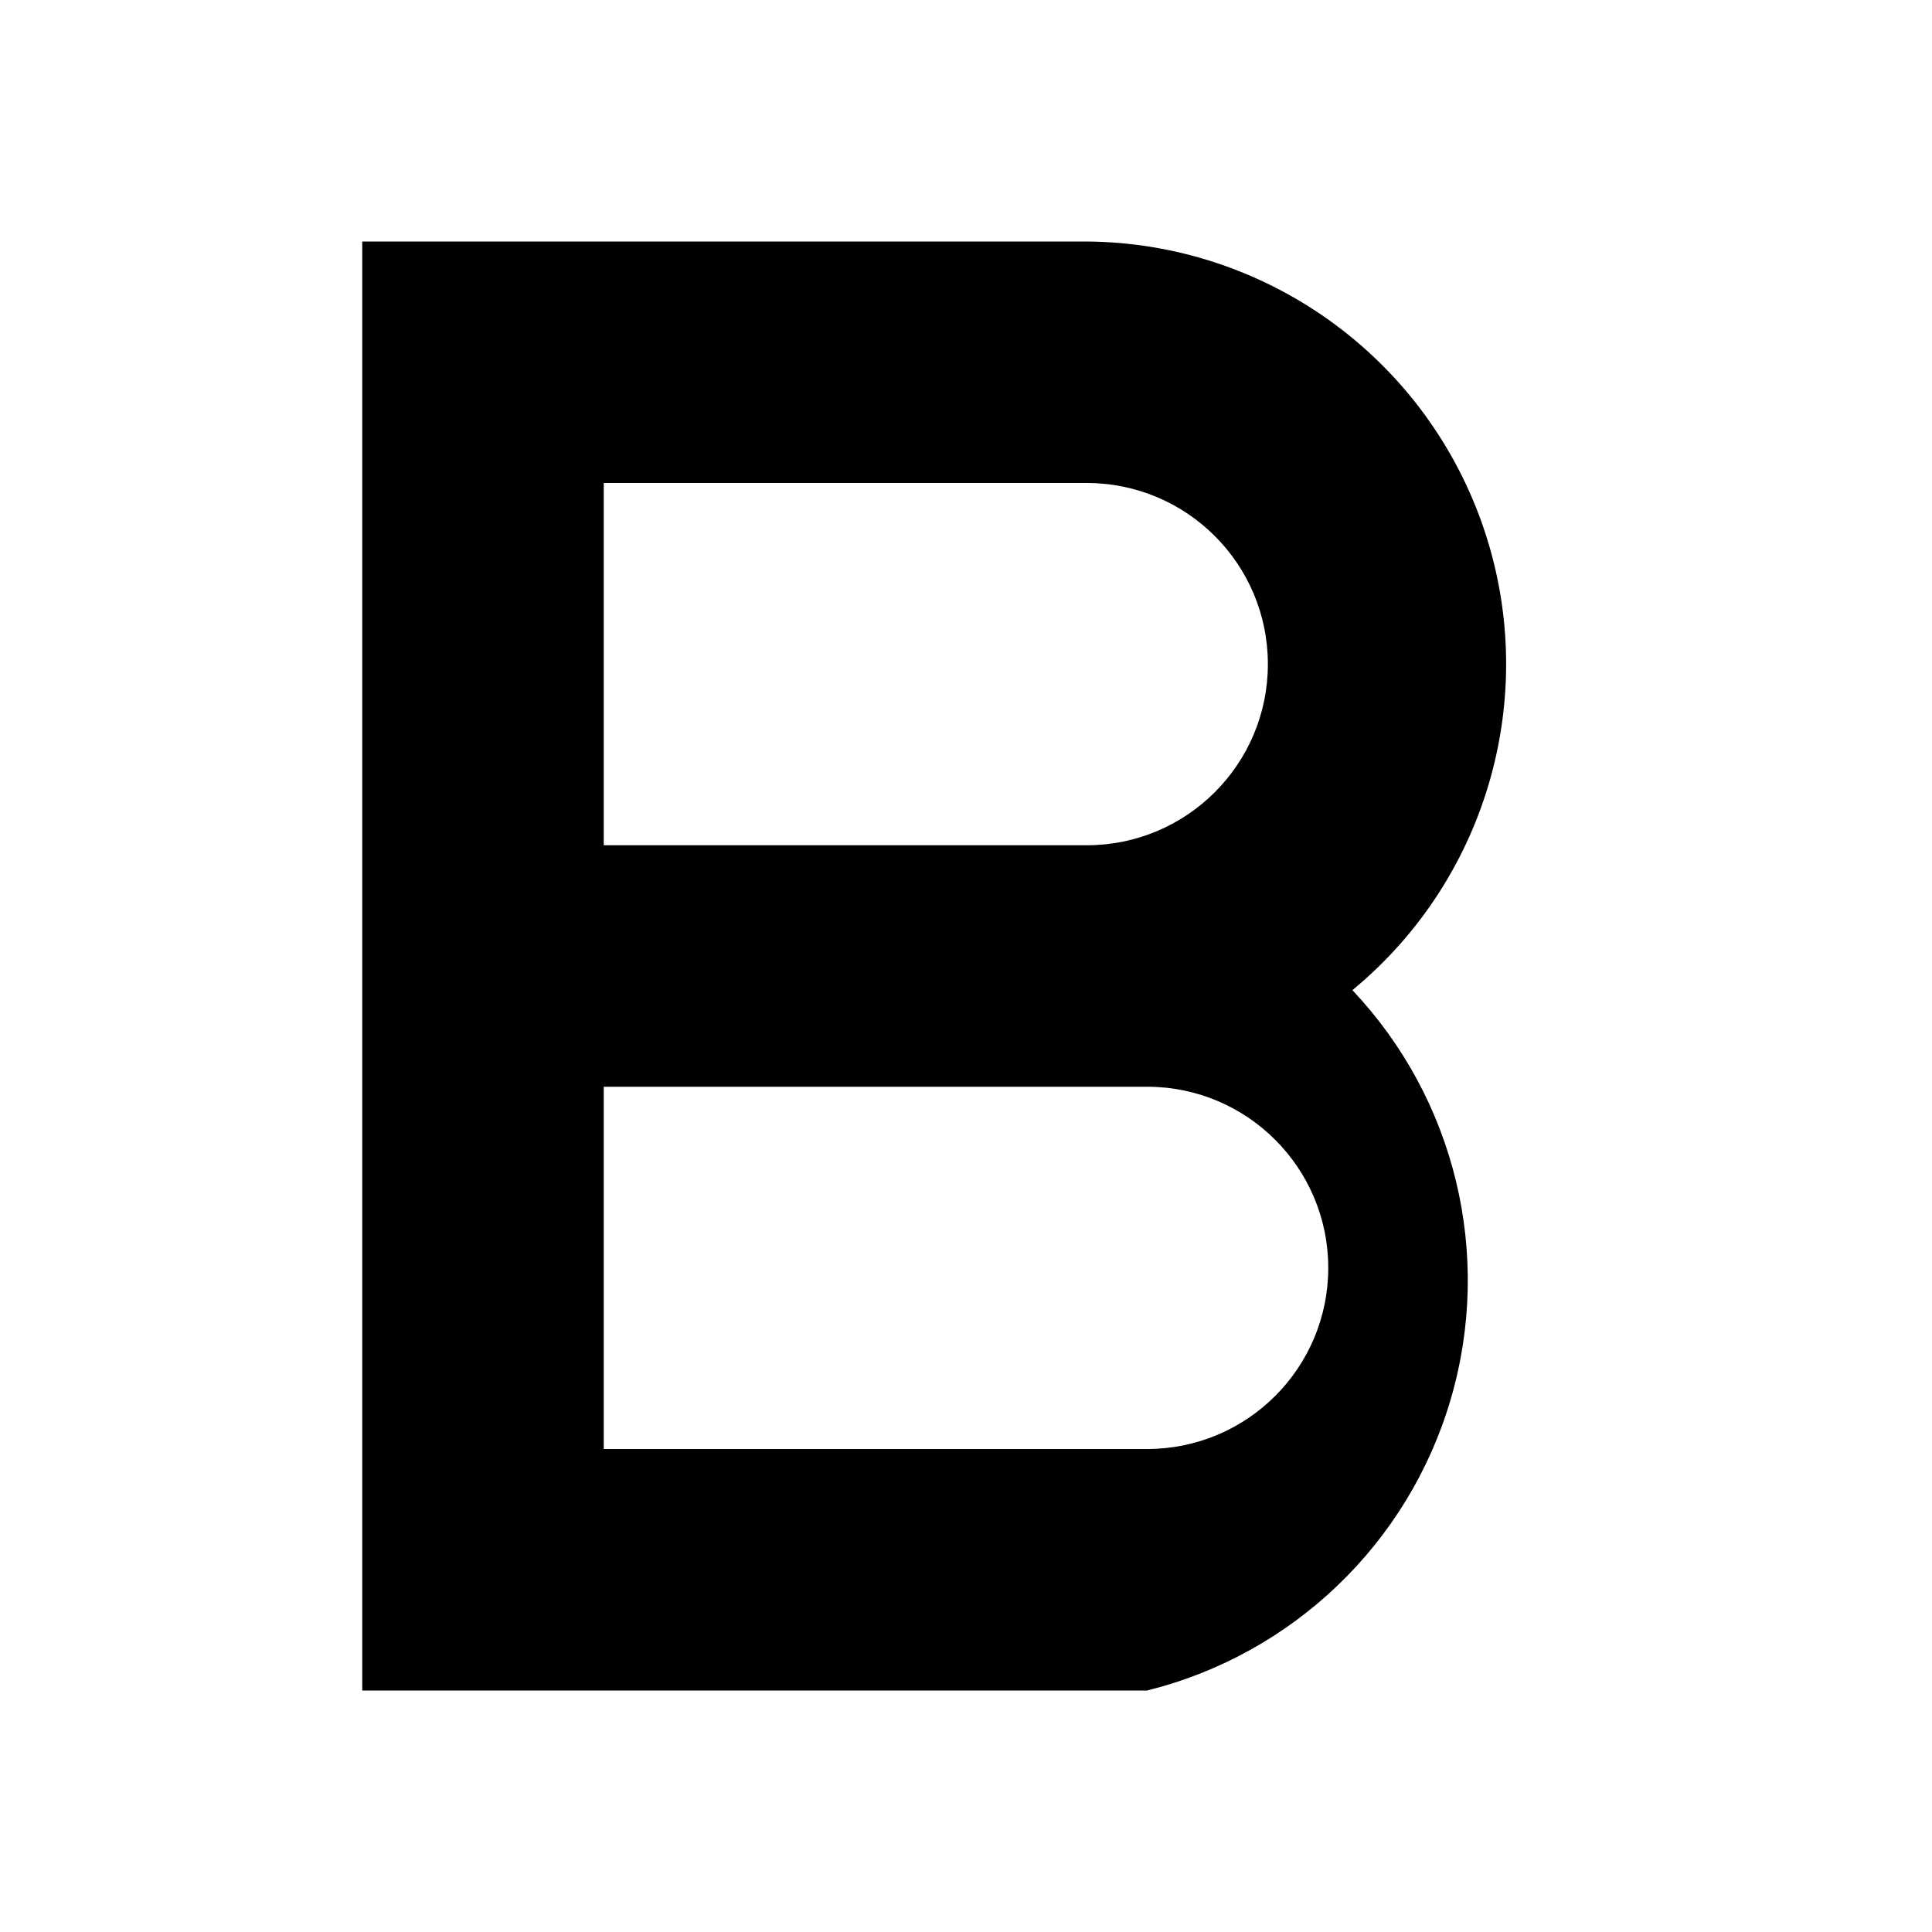
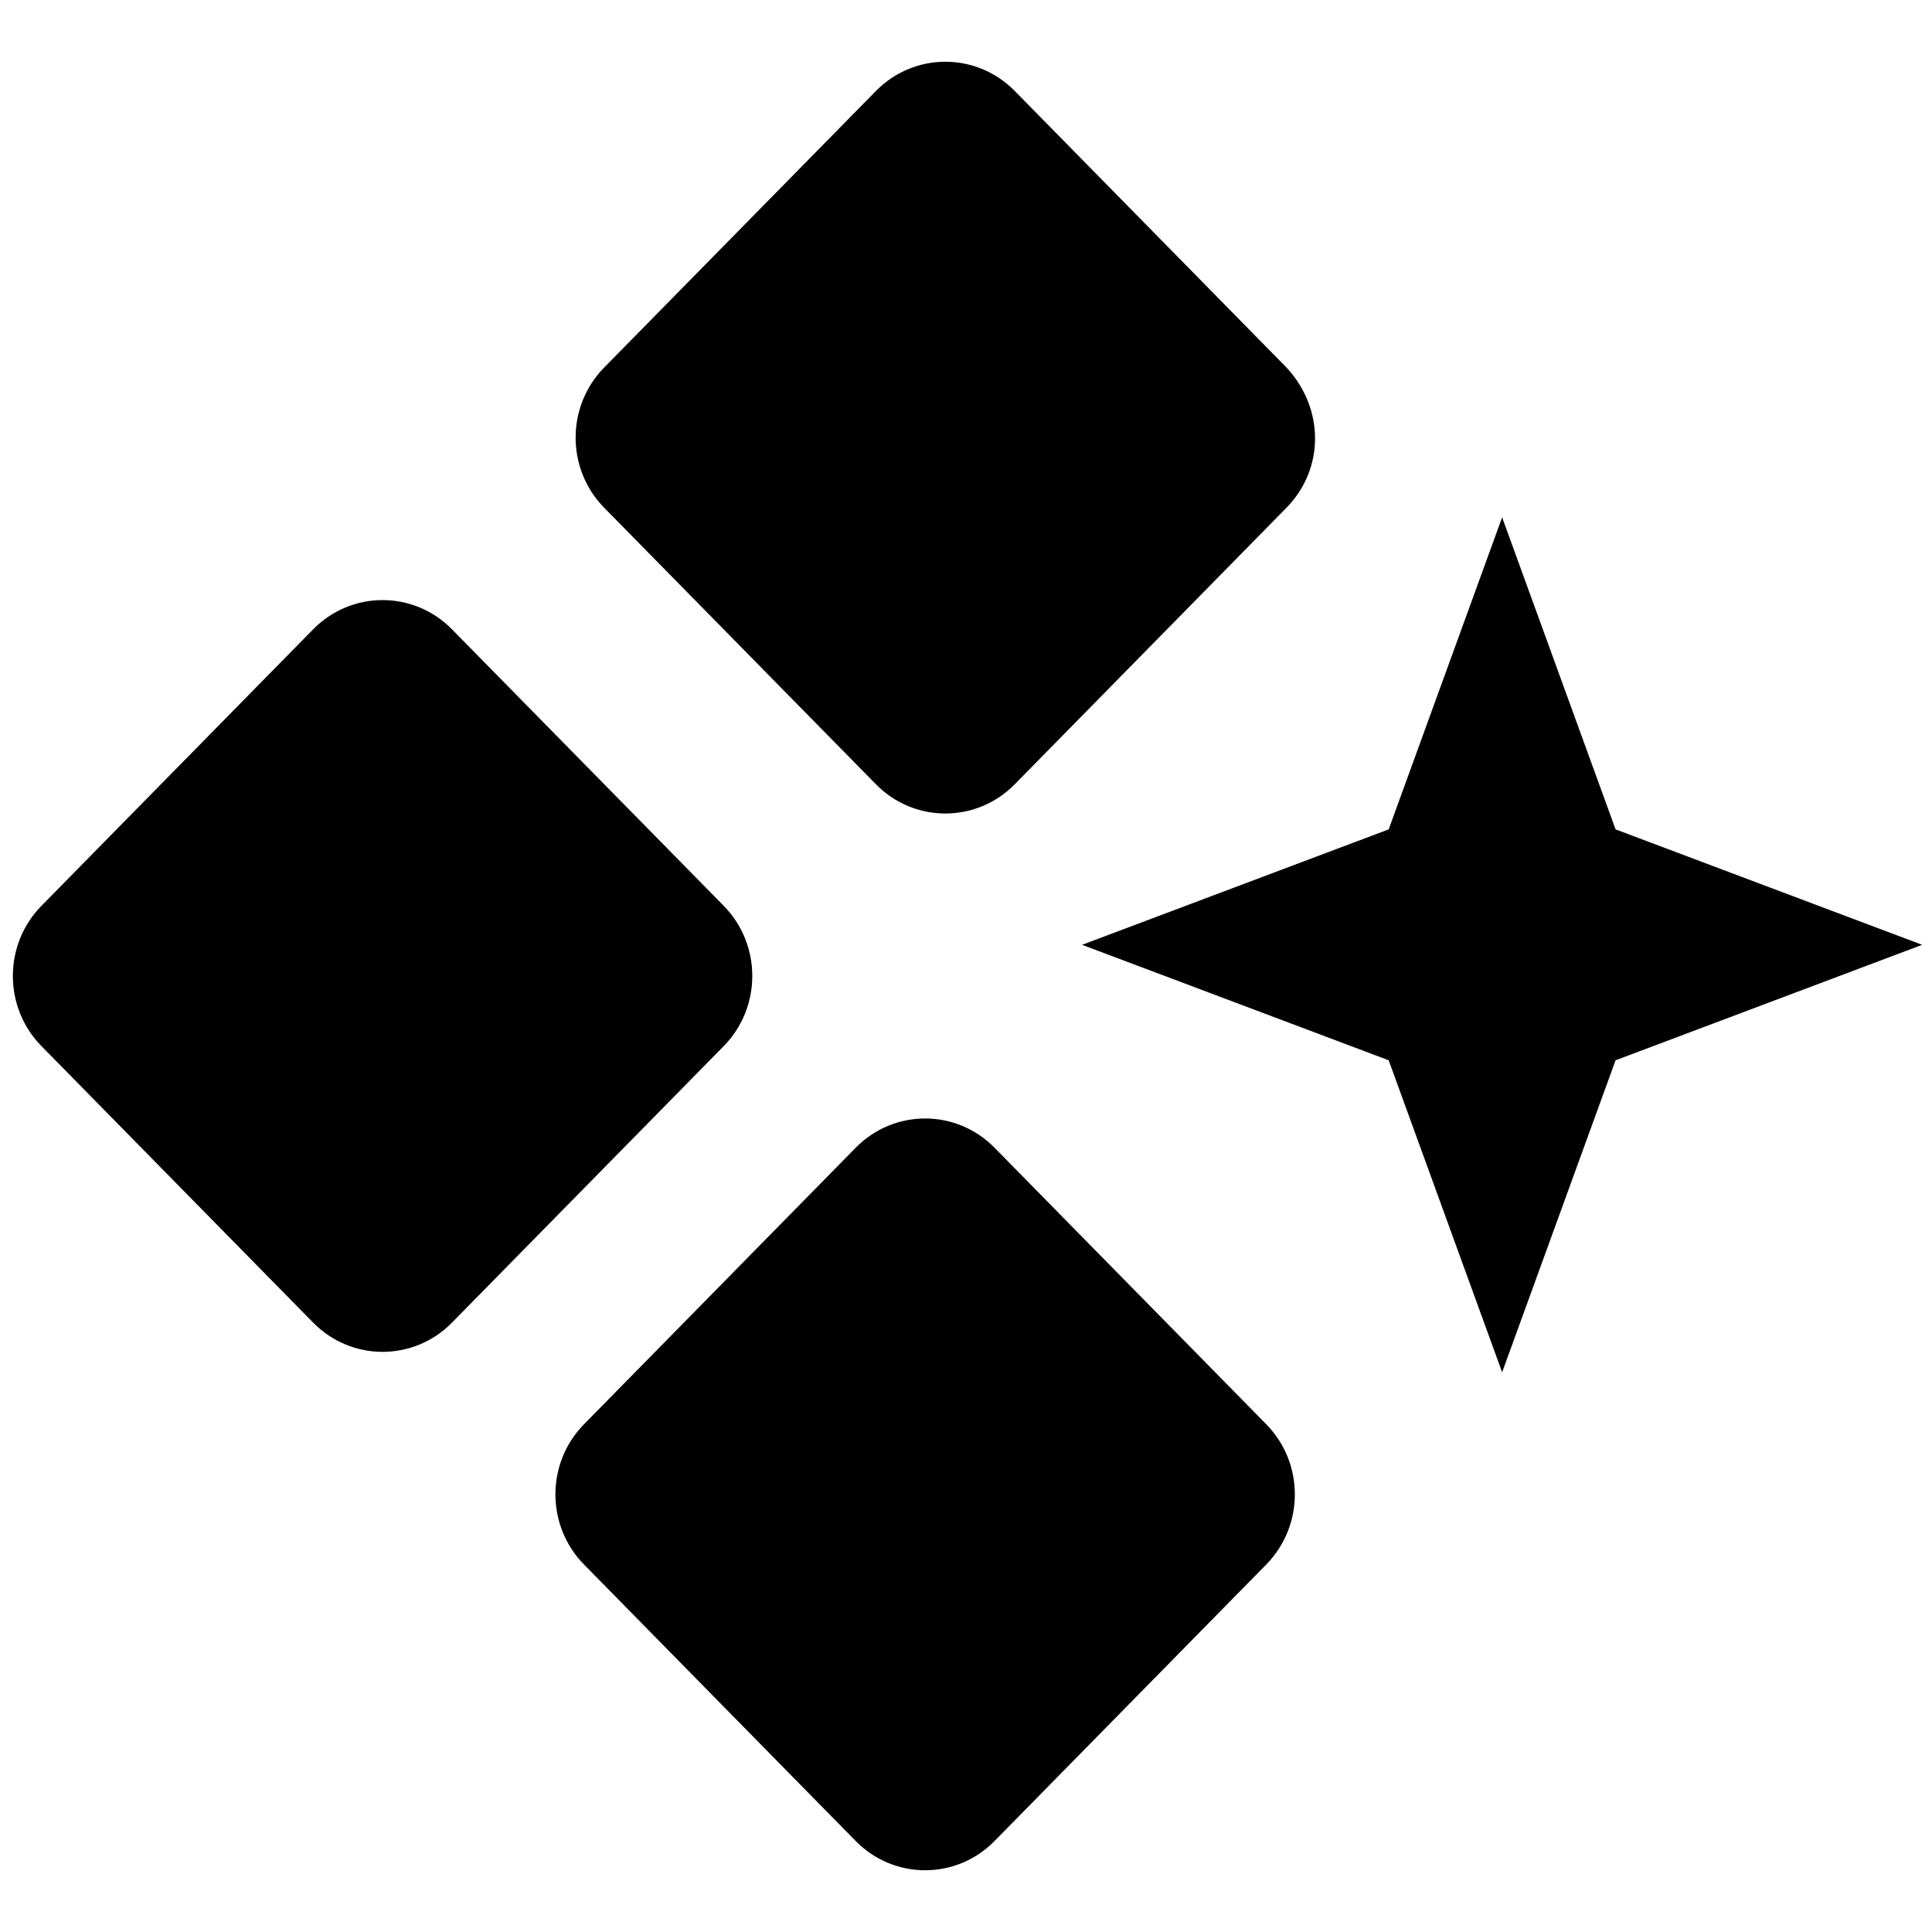
- <svg xmlns="http://www.w3.org/2000/svg" width="16" height="16" viewBox="0 0 16 16">
-   <path fill="currentColor" d="M3 2h6a3.5 3.5 0 0 1 2.2 6.2A3.5 3.5 0 0 1 9.5 14H3V2Zm2 2v3h4a1.5 1.5 0 0 0 0-3H5Zm0 5v3h4.5a1.5 1.5 0 0 0 0-3H5Z" />
+ <svg xmlns="http://www.w3.org/2000/svg" width="16" height="16" viewBox="0 -2 80 80" fill="none" role="img" aria-label="BoldCreate">
+   <path d="M13.547 24.627 L2.295 36.077 C1.027 37.367 1.027 39.458 2.295 40.748 L13.547 52.199 C14.814 53.488 16.869 53.488 18.136 52.199 L29.389 40.748 C30.656 39.458 30.656 37.367 29.389 36.077 L18.136 24.627 C16.869 23.337 14.814 23.337 13.547 24.627 Z" fill="currentColor" stroke="currentColor" stroke-width="1.623" stroke-linejoin="round" />
+   <path d="M36.85 2.335 L25.597 13.786 C24.33 15.076 24.33 17.167 25.597 18.456 L36.85 29.907 C38.117 31.197 40.172 31.197 41.439 29.907 L52.691 18.456 C53.959 17.167 53.959 15.167 52.691 13.786 L41.439 2.335 C40.172 1.045 38.117 1.045 36.85 2.335 Z" fill="currentColor" stroke="currentColor" stroke-width="1.623" stroke-linejoin="round" />
+   <path d="M66.135 32.62 L66.262 32.971 L66.612 33.102 L77.29 37.123 L66.612 41.145 L66.262 41.275 L66.135 41.626 L62.2 52.448 L58.265 41.626 L58.138 41.275 L57.789 41.145 L47.109 37.123 L57.789 33.102 L58.138 32.971 L58.265 32.62 L62.2 21.797 Z" fill="currentColor" stroke="currentColor" stroke-width="1.623" />
+   <path d="M36.013 46.093 L24.761 57.544 C23.493 58.833 23.493 60.924 24.761 62.214 L36.013 73.665 C37.28 74.955 39.335 74.955 40.602 73.665 L51.854 62.214 C53.122 60.924 53.122 58.833 51.854 57.544 L40.602 46.093 C39.335 44.803 37.28 44.803 36.013 46.093 Z" fill="currentColor" stroke="currentColor" stroke-width="1.623" stroke-linejoin="round" />
</svg>
